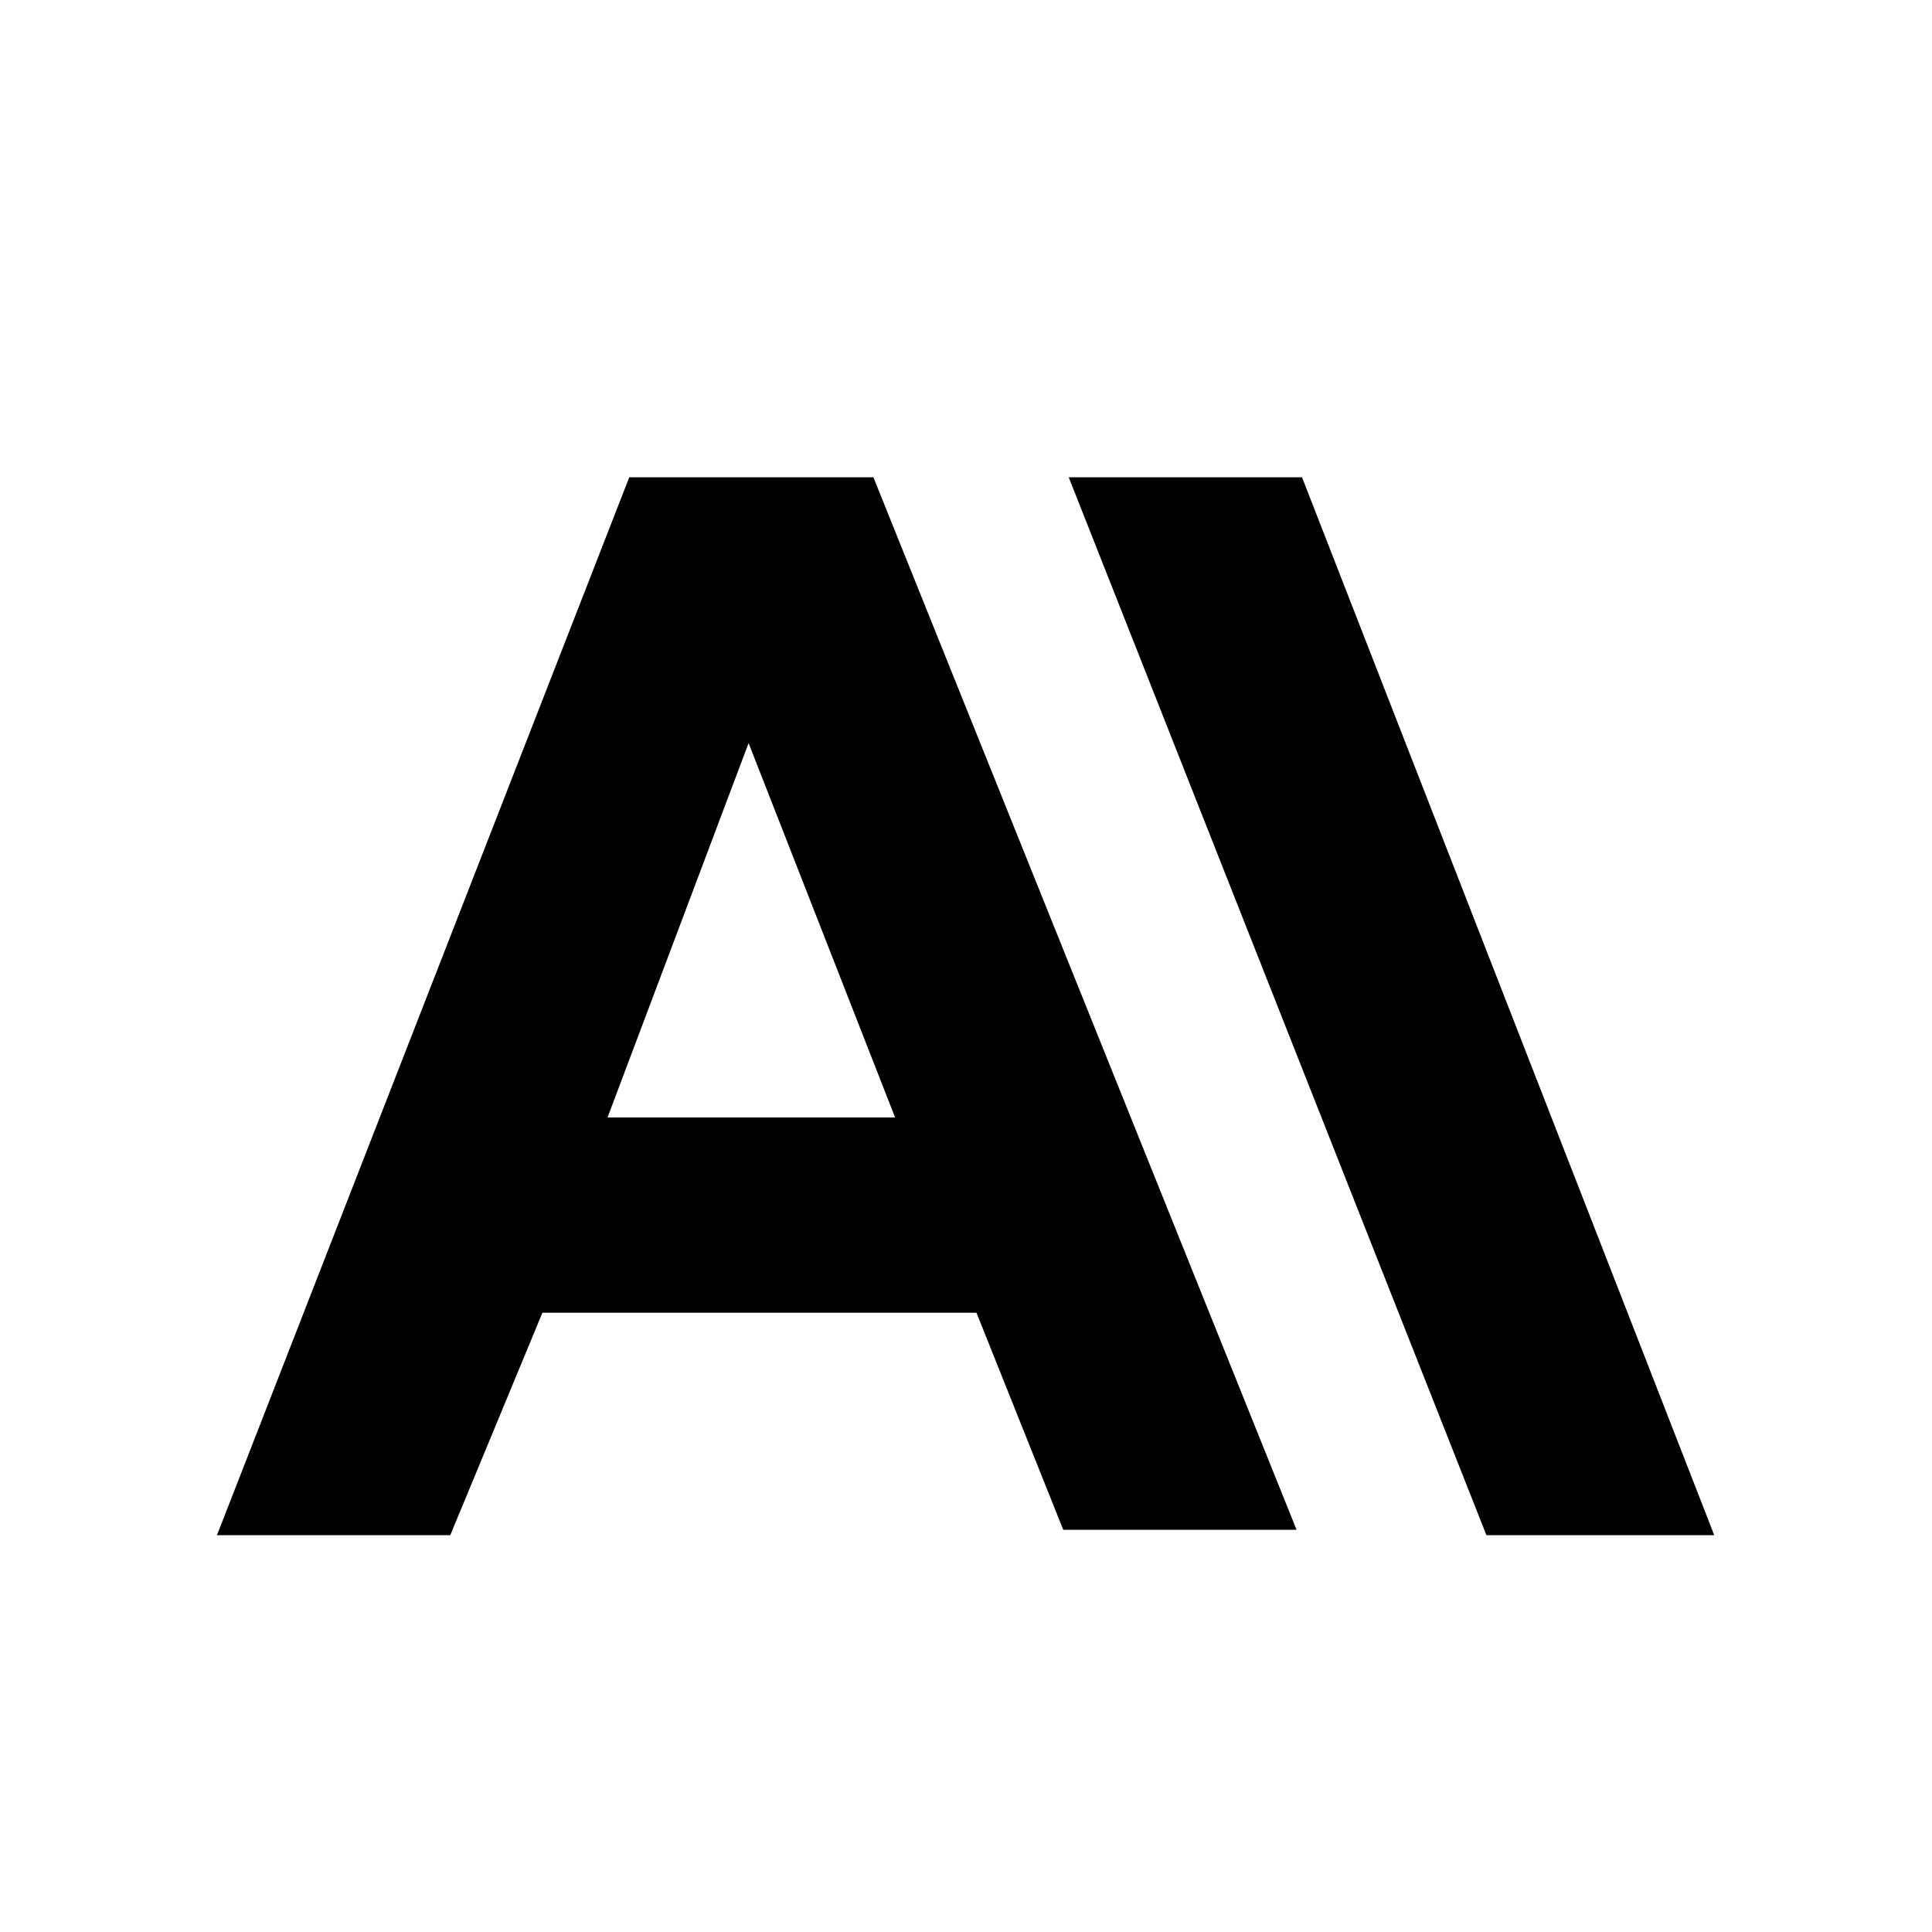
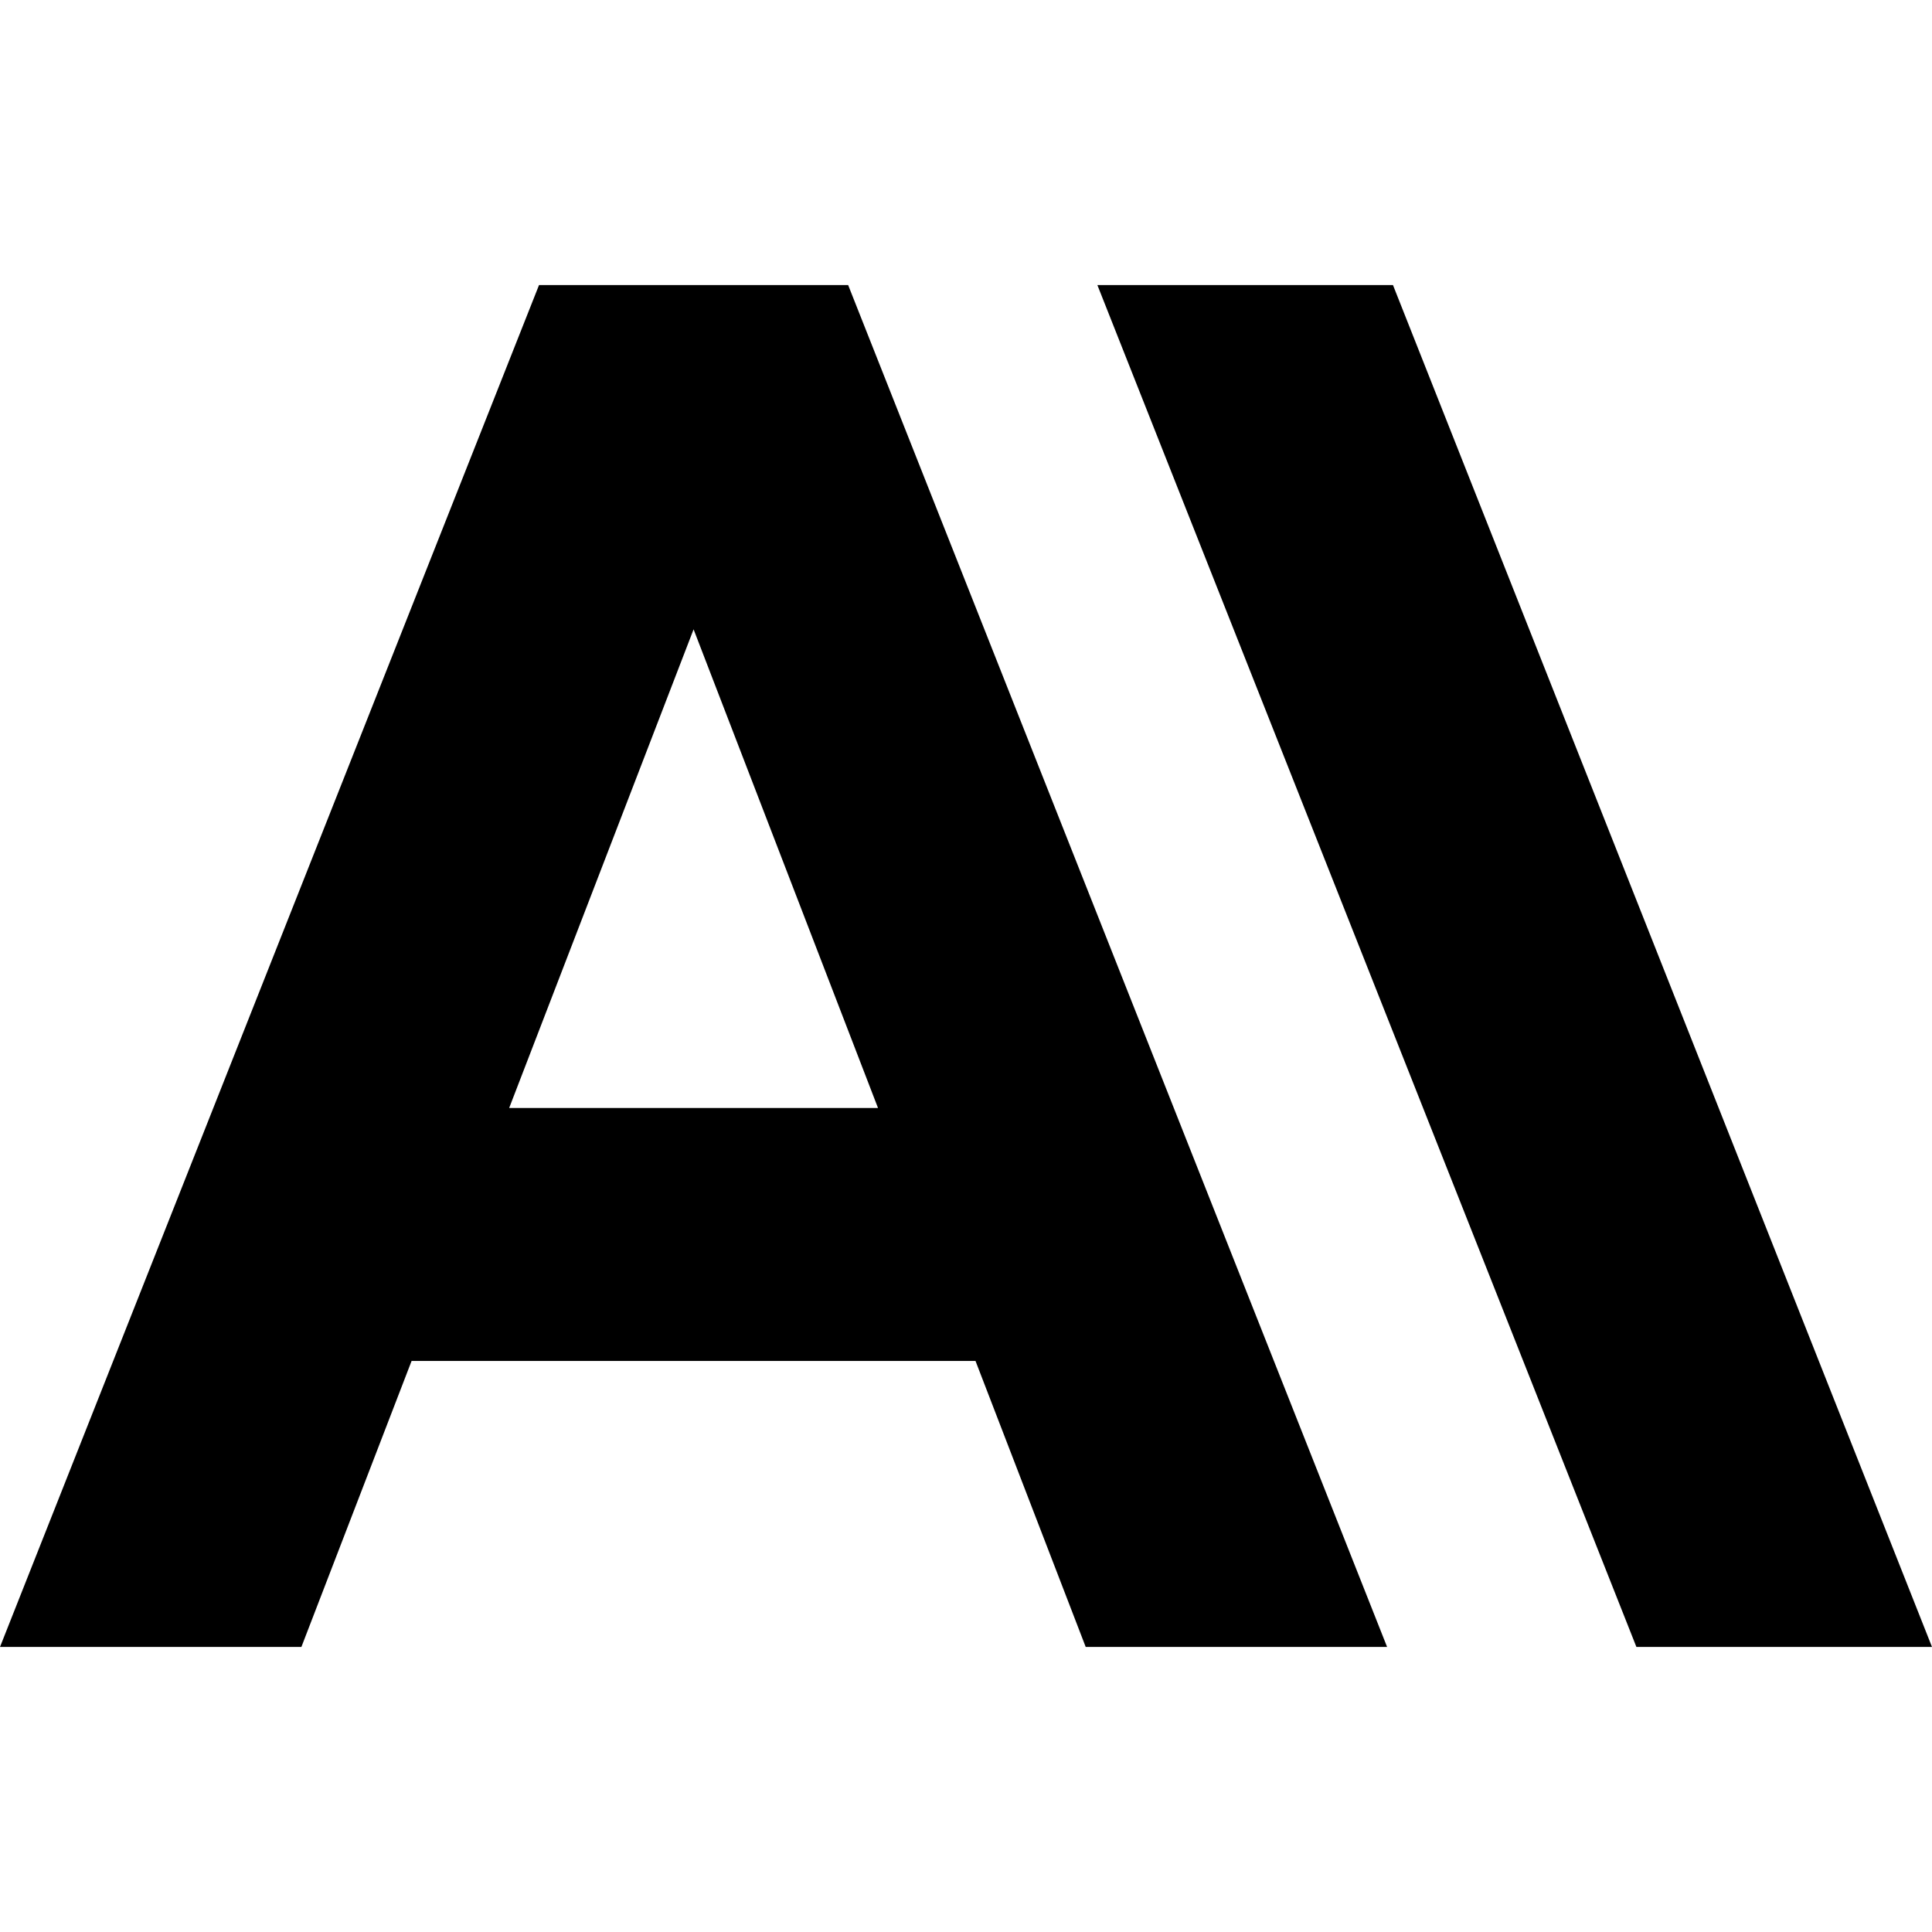
- <svg xmlns="http://www.w3.org/2000/svg" width="24" height="24" viewBox="0 0 40 40">
-   <path d="M26.957 9.882H22.127L30.775 31.785H35.492L26.957 9.882ZM13.028 9.882L4.492 31.785H9.322L11.23 27.179H20.217L22.013 31.672H26.844L18.083 9.882H13.028ZM12.578 23.136L15.499 15.385L18.532 23.136H12.578Z" fill="currentColor" />
+ <svg xmlns="http://www.w3.org/2000/svg" aria-hidden="true" fill="currentColor" role="img" viewBox="0 0 24 24">
+   <path d="M17.304 3.541h-3.672l6.696 16.918H24Zm-10.608 0L0 20.459h3.744l1.369-3.553h7.005l1.369 3.553h3.744L10.536 3.541Zm-.371 10.223 2.291-5.946 2.291 5.946Z" />
</svg>
